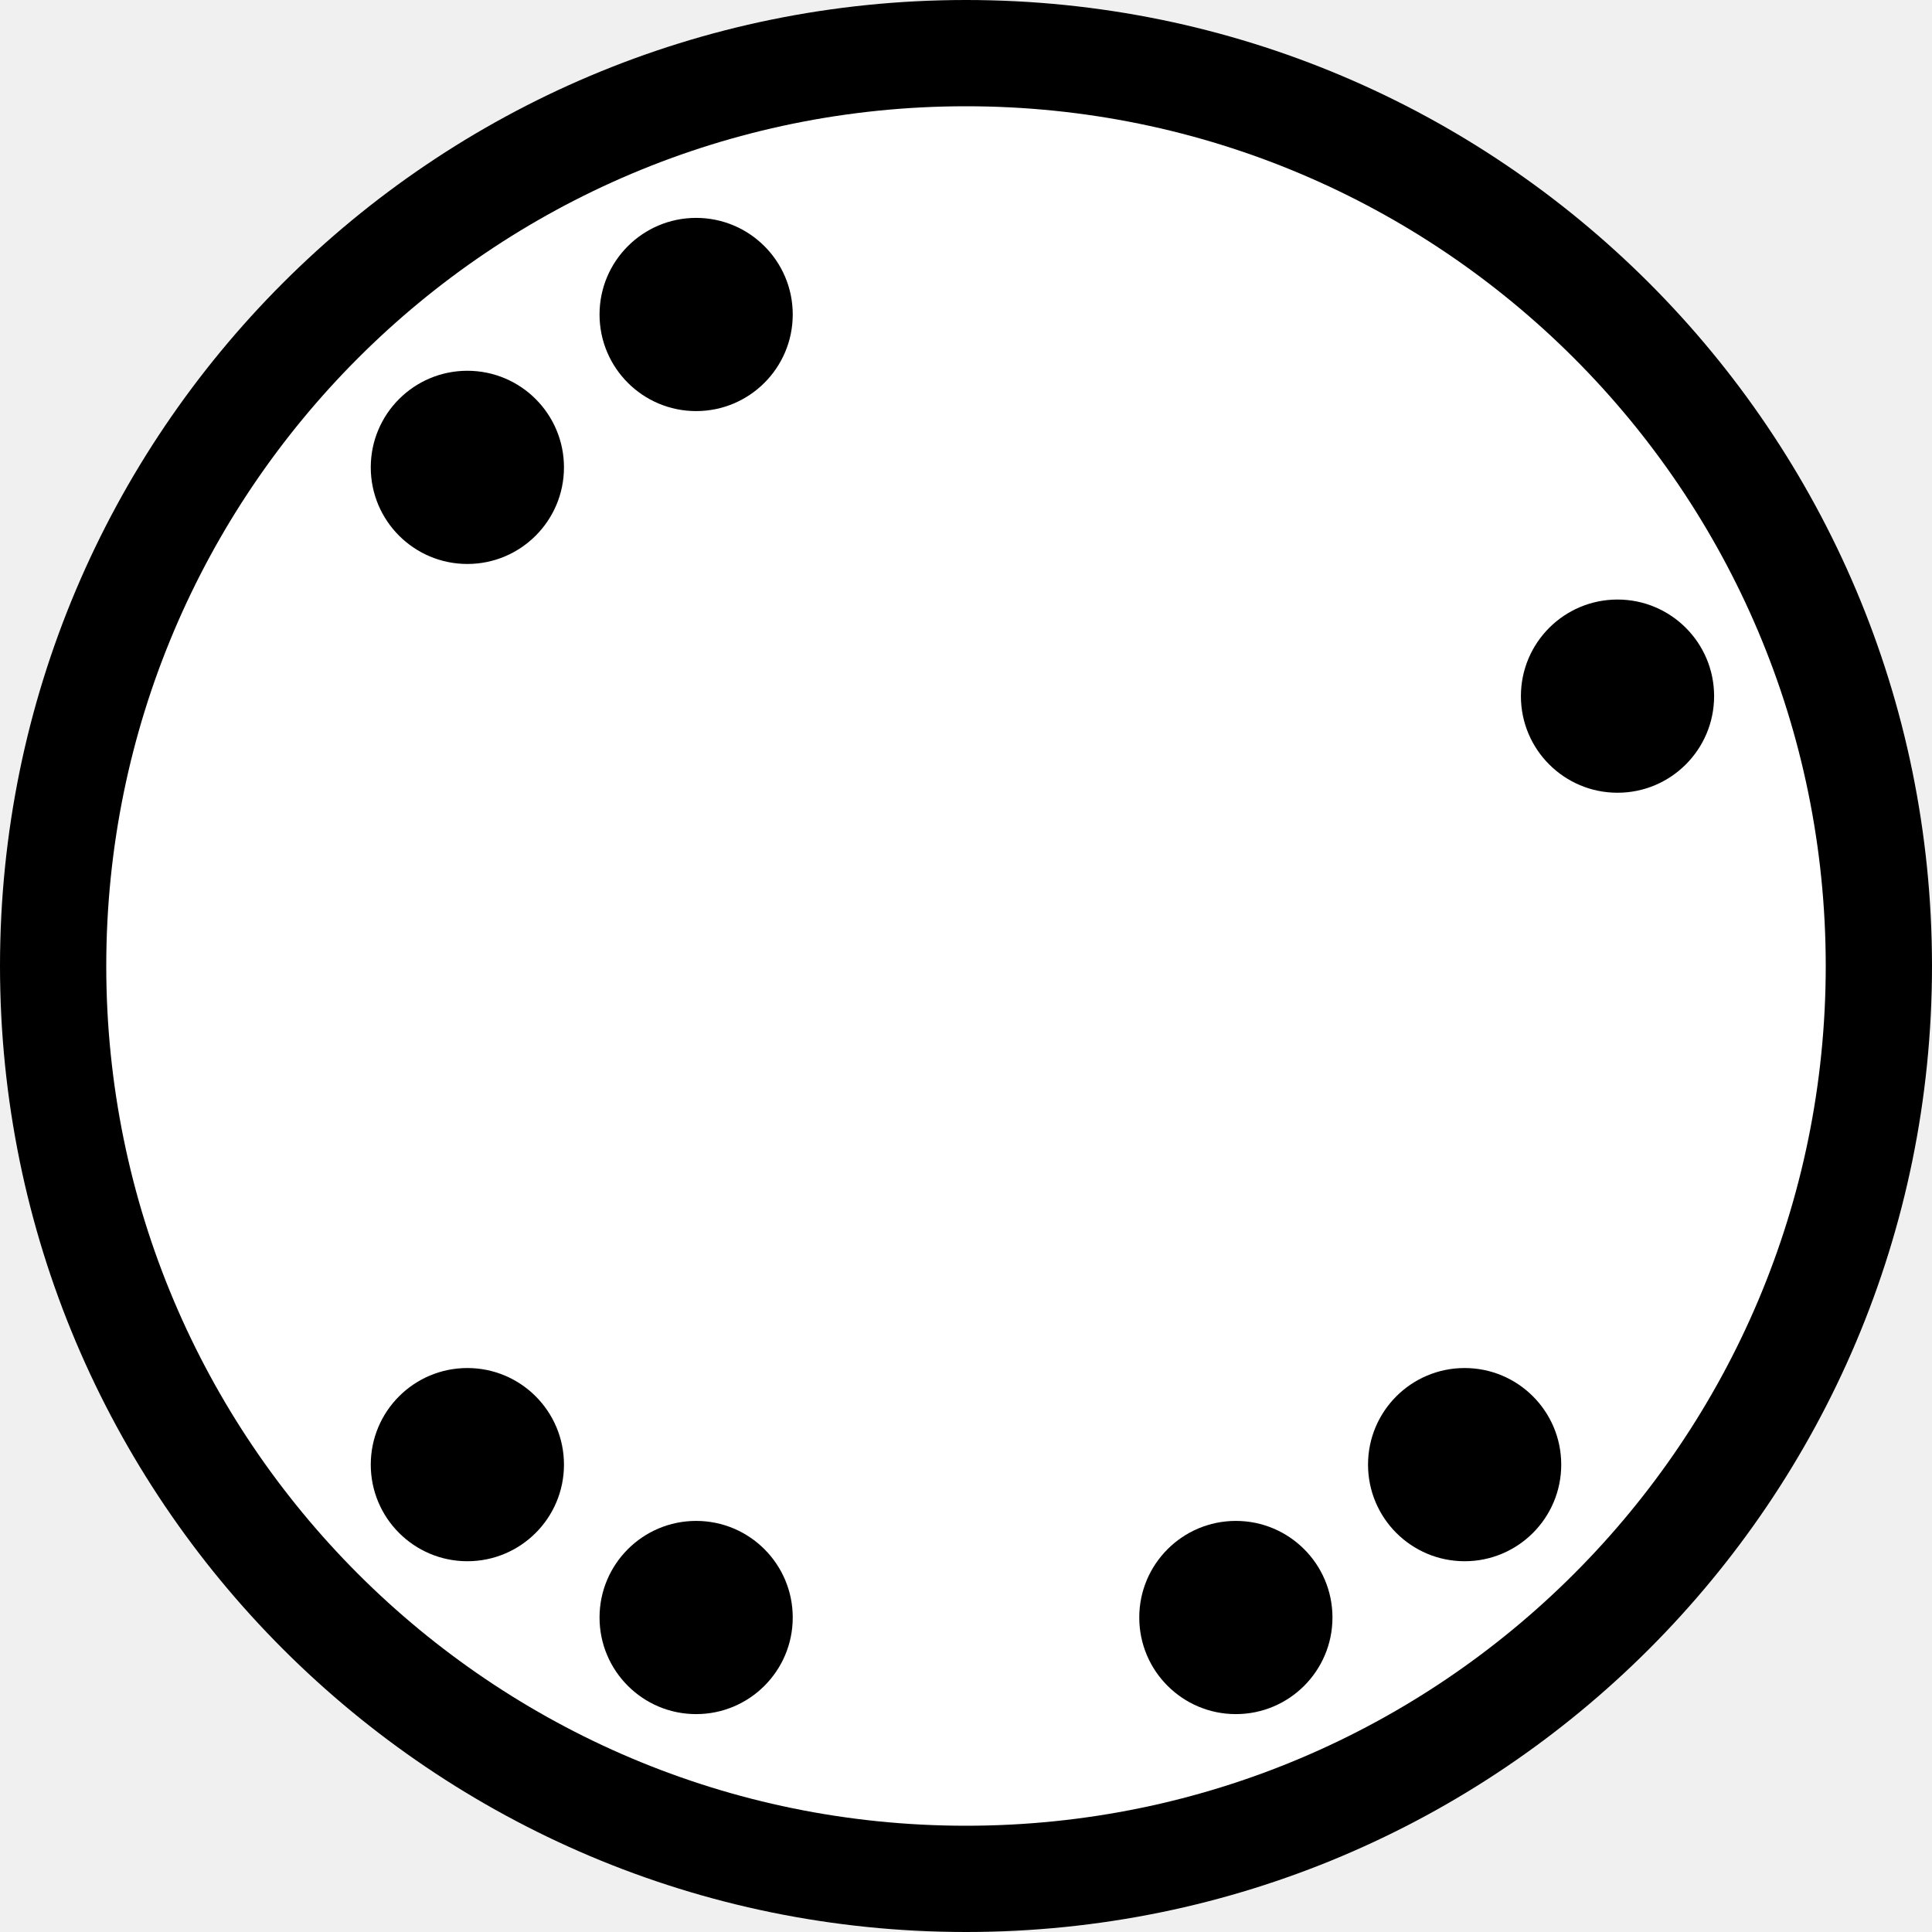
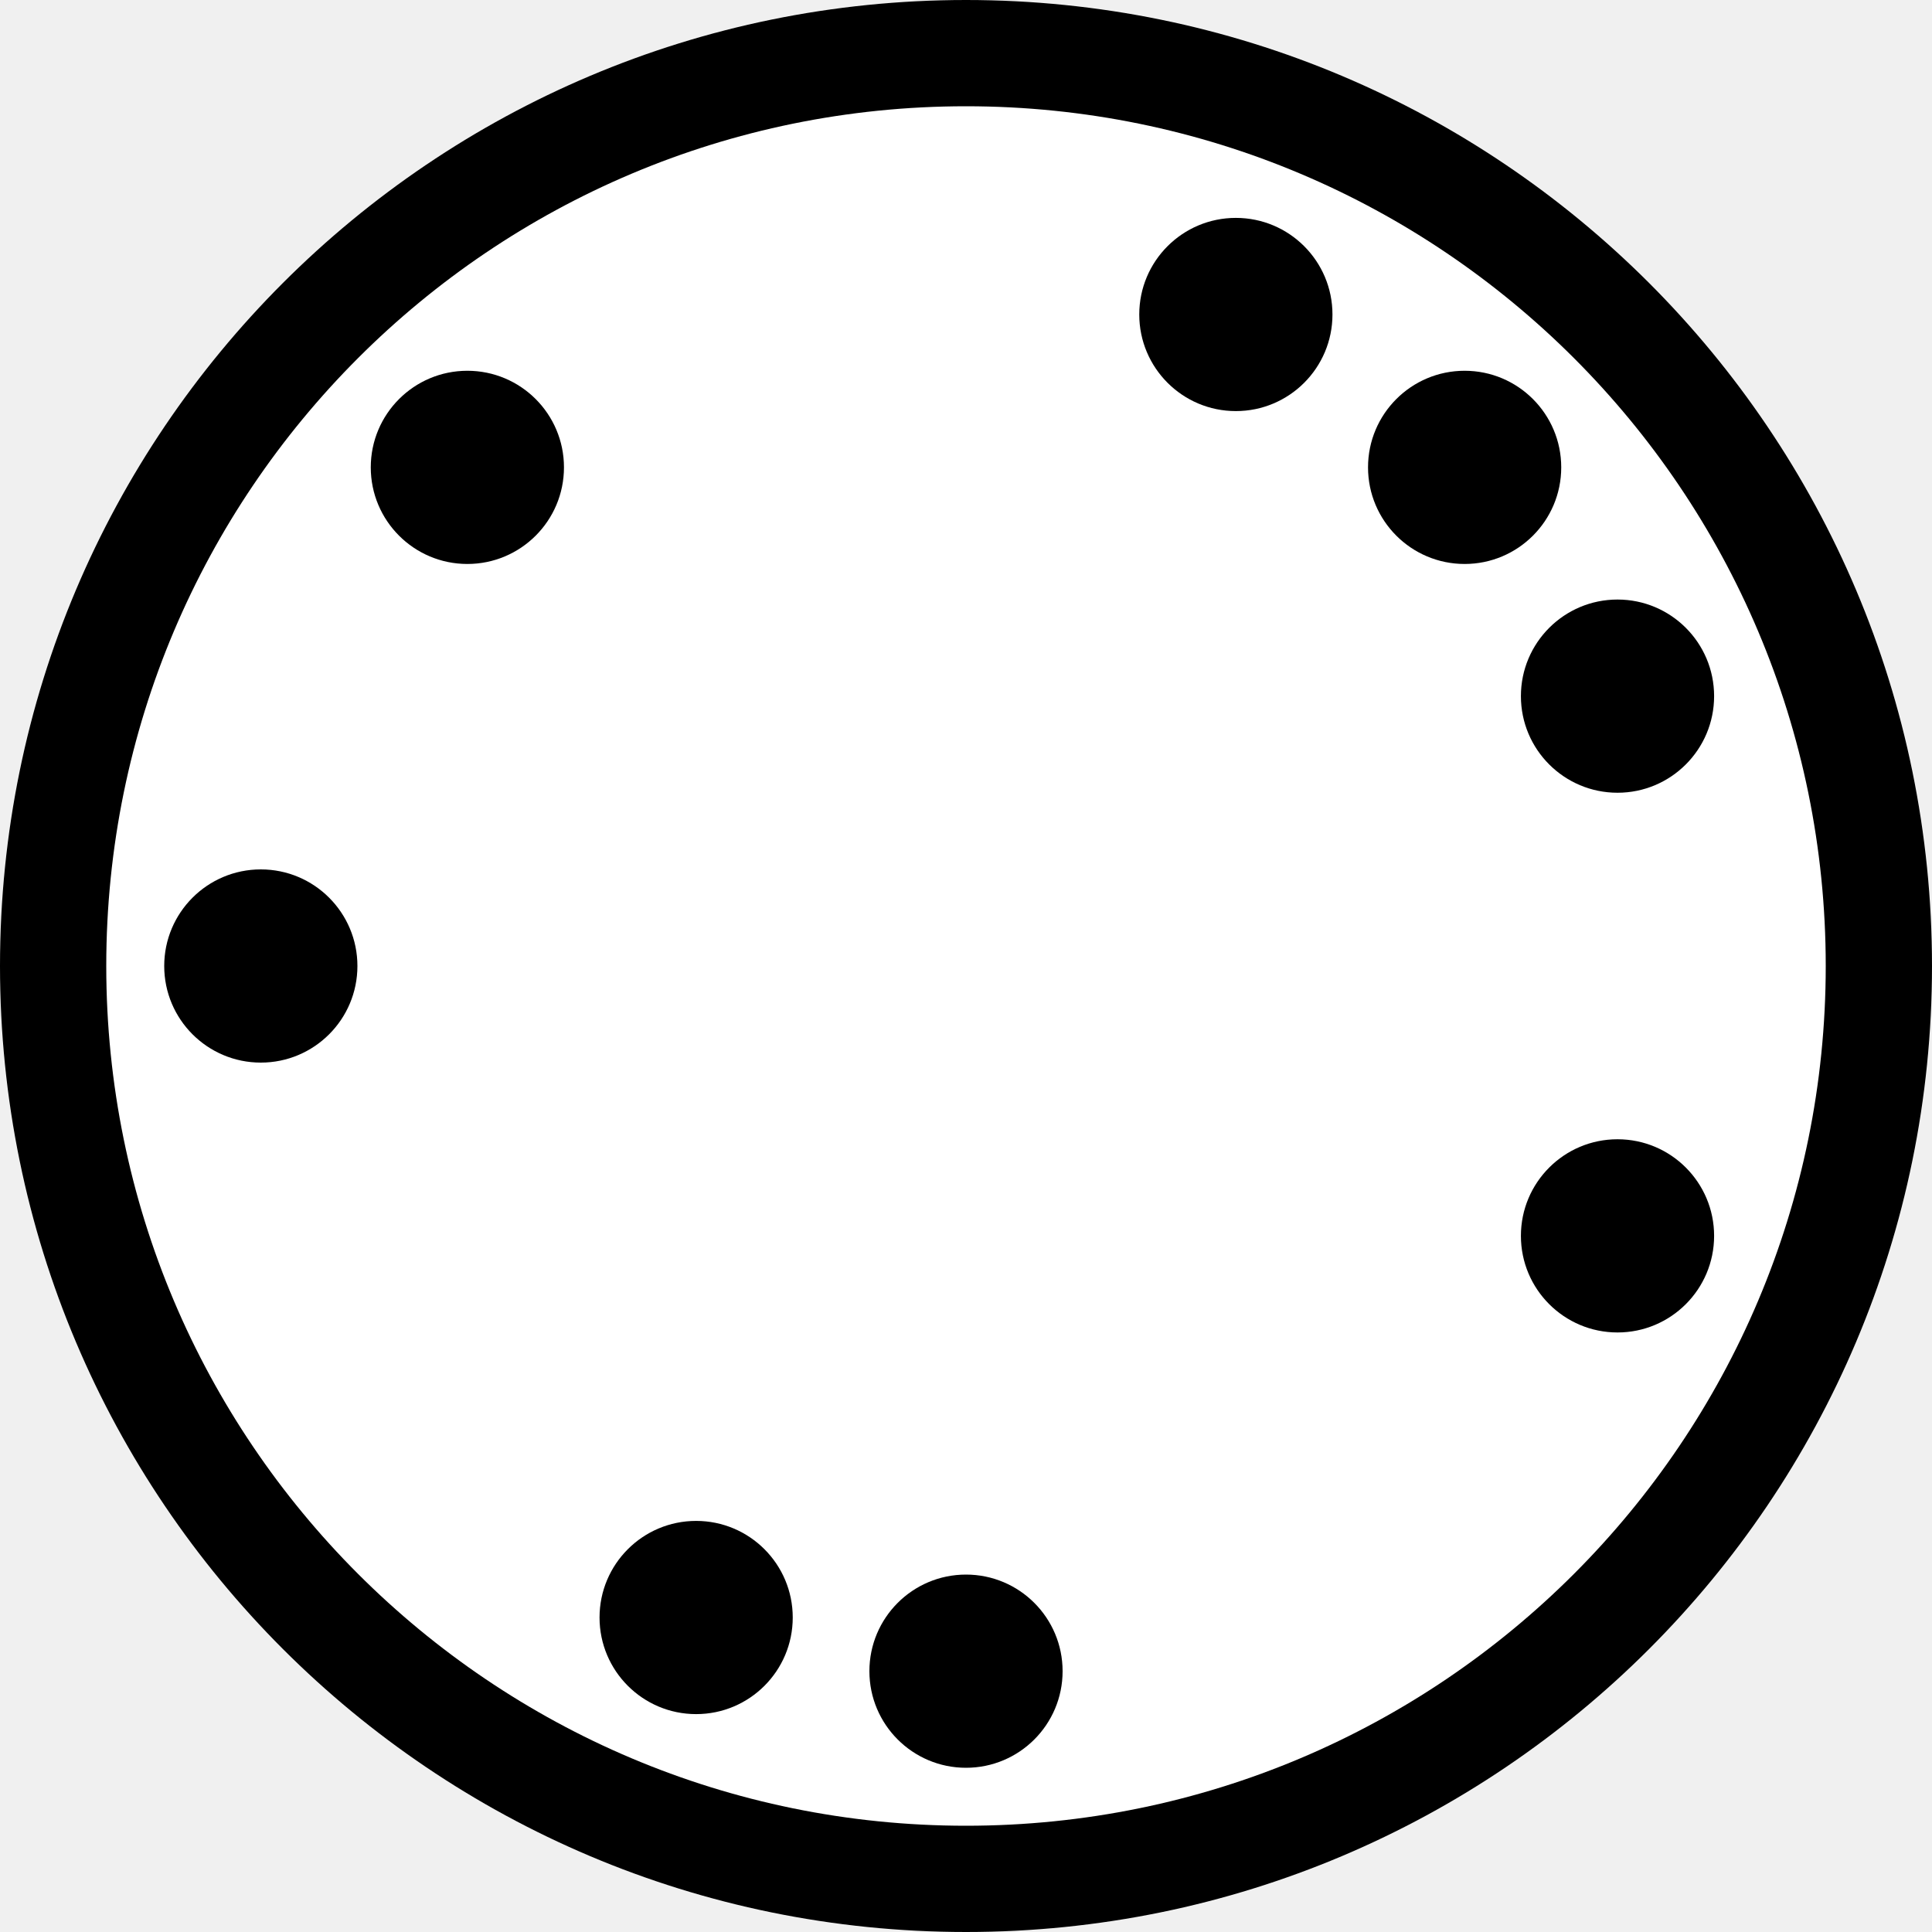
<svg xmlns="http://www.w3.org/2000/svg" baseProfile="tiny" height="1000" version="1.2" width="1000">
  <defs />
  <circle cx="500.0" cy="500.0" fill="white" r="500.0" />
  <circle cx="500.0" cy="500.0" fill="black" r="500.0" />
  <circle cx="500.0" cy="500.0" fill="white" r="445.0" />
+   <circle cx="639.68" cy="162.78" r="50.00" fill="black" />
+   <circle cx="758.09" cy="241.91" r="50.00" fill="black" />
  <circle cx="837.22" cy="360.32" r="50.00" fill="black" />
-   <circle cx="758.09" cy="758.09" r="50.00" fill="black" />
-   <circle cx="639.68" cy="837.22" r="50.00" fill="black" />
+   <circle cx="837.22" cy="639.68" r="50.00" fill="black" />
+   <circle cx="500.00" cy="865.00" r="50.00" fill="black" />
  <circle cx="360.32" cy="837.22" r="50.00" fill="black" />
-   <circle cx="241.91" cy="758.09" r="50.00" fill="black" />
+   <circle cx="135.00" cy="500.00" r="50.00" fill="black" />
  <circle cx="241.91" cy="241.91" r="50.00" fill="black" />
-   <circle cx="360.32" cy="162.78" r="50.00" fill="black" />
</svg>
